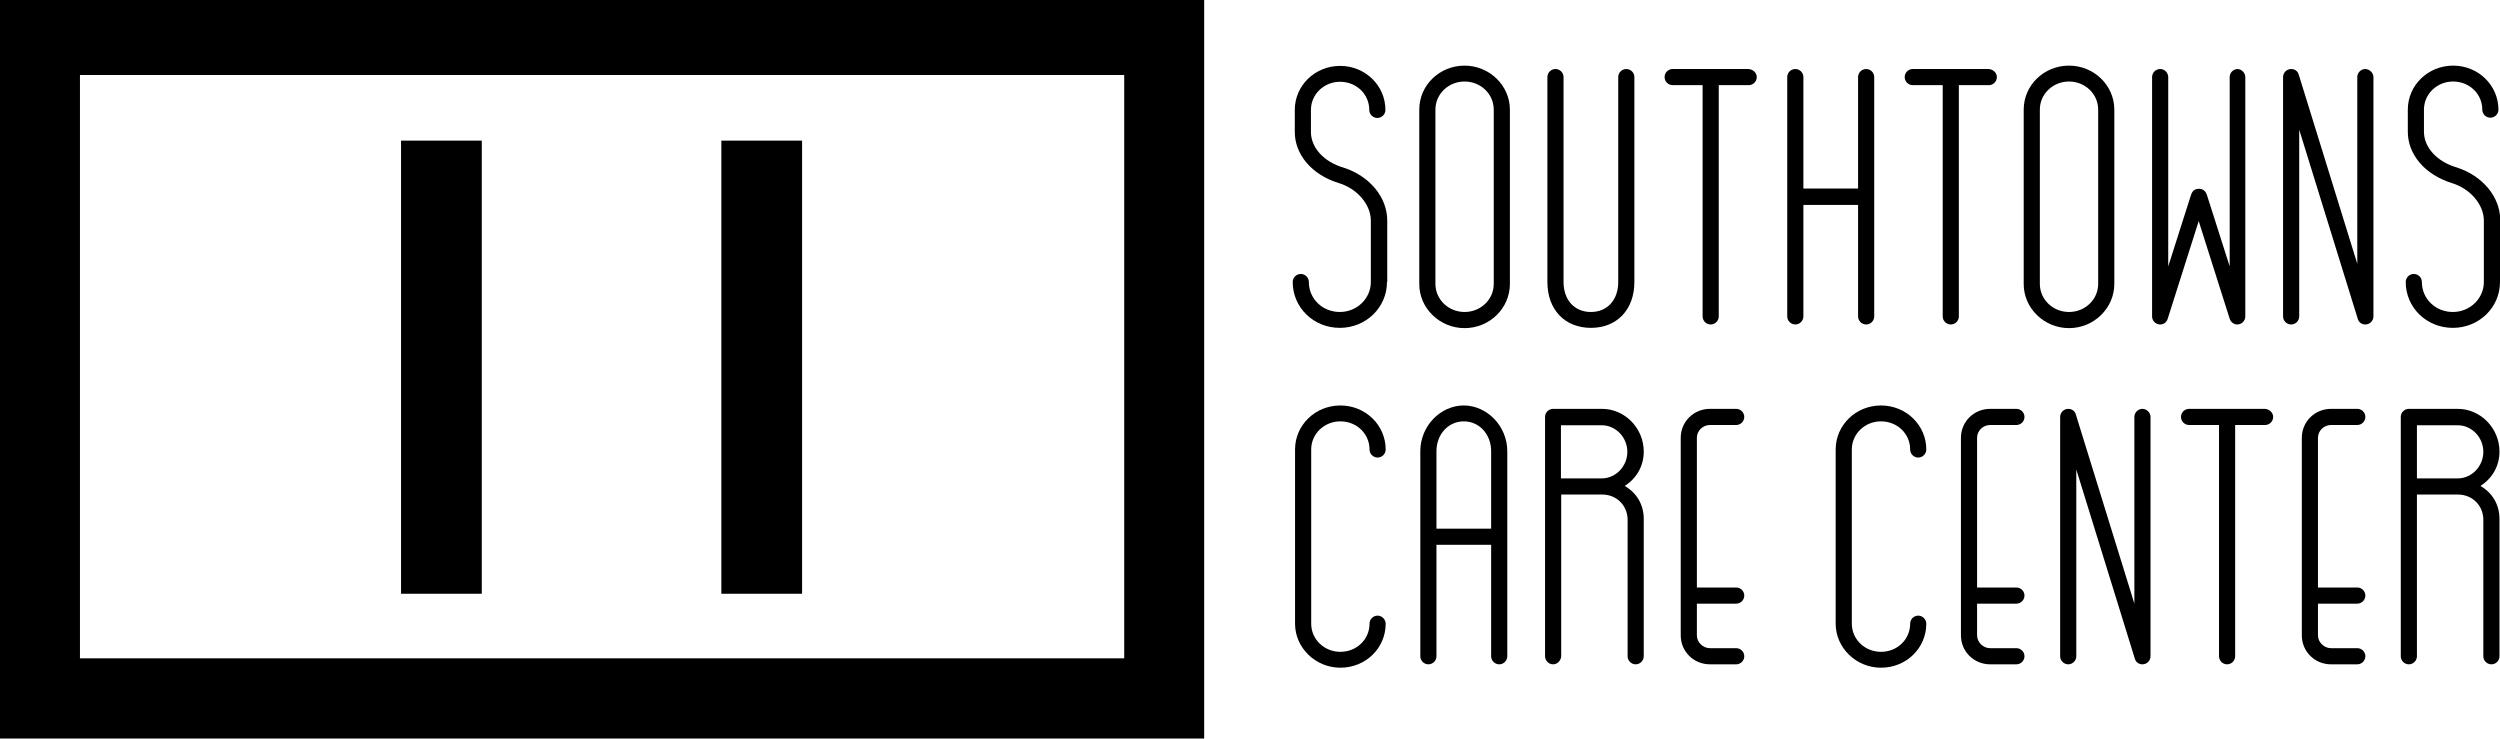
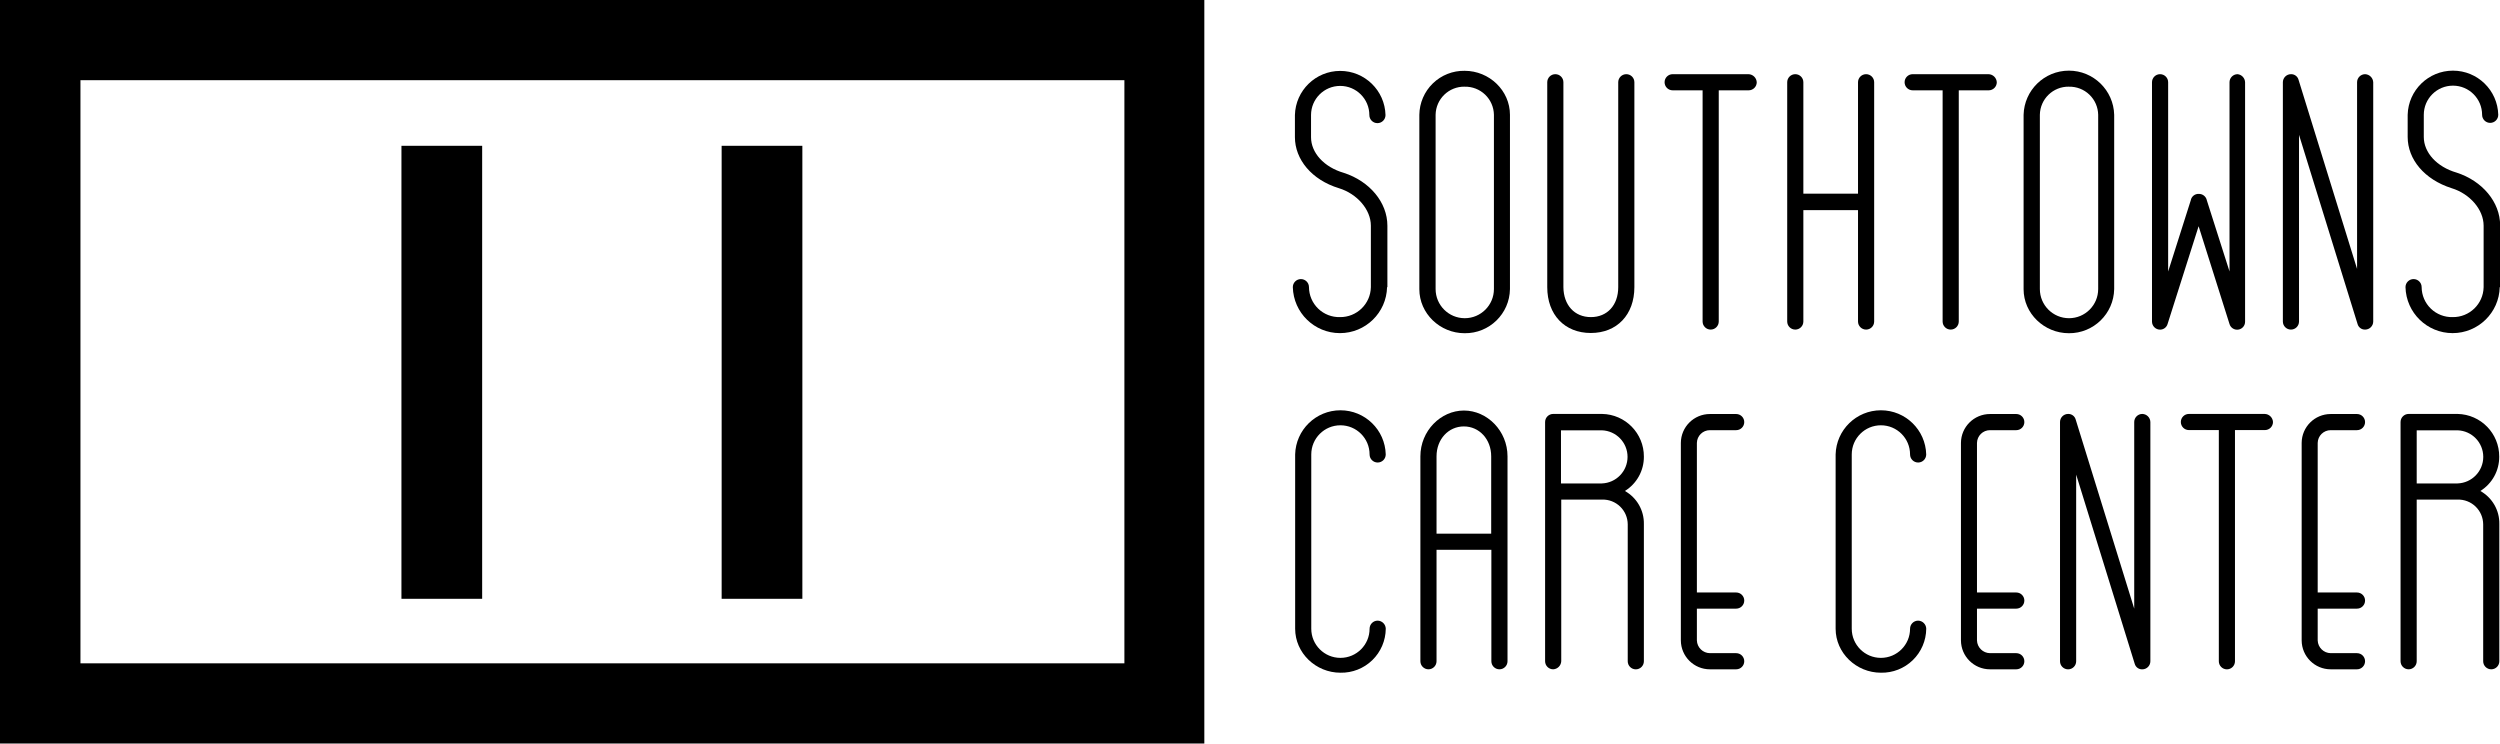
- <svg xmlns="http://www.w3.org/2000/svg" version="1.1" id="Layer_1" x="0px" y="0px" viewBox="0 0 960 283.6" enable-background="new 0 0 960 283.6" xml:space="preserve">
-   <g>
-     <g>
-       <path d="M532.6,108.3c0,9.8-8.1,17.6-18.1,17.6c-10.1,0-18.1-7.8-18.1-17.6c0-1.7,1.4-3.1,3.1-3.1c1.7,0,3.1,1.4,3.1,3.1    c0,6.4,5.2,11.5,11.9,11.5c6.6,0,11.9-5.2,11.9-11.5V84.7c0-6.2-5.3-12.3-12.3-14.4c-10.5-3.2-16.9-11.1-16.9-19.6v-8.5    c0-9.4,7.8-16.9,17.4-16.9c9.7,0,17.4,7.6,17.4,16.9c0,1.7-1.4,3.1-3.1,3.1s-3.1-1.4-3.1-3.1c0-6-4.9-10.8-11.2-10.8    c-6.2,0-11.2,4.8-11.2,10.8v8.5c0,6,5,11.5,12.6,13.7c9.9,3.2,16.7,11.3,16.7,20.3V108.3z" />
-       <path d="M562.4,126c-9.5,0-17.4-7.6-17.4-16.9V42.1c0-9.4,7.8-16.9,17.4-16.9c9.5,0,17.4,7.6,17.4,16.9V109    C579.8,118.4,572,126,562.4,126z M562.4,31.3c-6.2,0-11.2,4.8-11.2,10.8V109c0,6,5,10.8,11.2,10.8c6.2,0,11.2-4.8,11.2-10.8V42.1    C573.6,36.1,568.6,31.3,562.4,31.3z" />
-       <path d="M610.9,119.8c6.3,0,10.5-4.6,10.5-11.5V29.6c0-1.7,1.4-3.1,3.1-3.1c1.7,0,3.1,1.4,3.1,3.1v78.7c0,10.6-6.7,17.6-16.7,17.6    s-16.7-7-16.7-17.6V29.6c0-1.7,1.4-3.1,3.1-3.1s3.1,1.4,3.1,3.1v78.7C600.4,115.2,604.6,119.8,610.9,119.8z" />
-       <path d="M674.6,29.6c0,1.7-1.4,3.1-3.1,3.1h-11.5v88.8c0,1.7-1.4,3.1-3.1,3.1c-1.7,0-3.1-1.4-3.1-3.1V32.7h-11.5    c-1.7,0-3.1-1.4-3.1-3.1s1.4-3.1,3.1-3.1h29.1C673.2,26.6,674.6,28,674.6,29.6z" />
-       <path d="M713.5,72.5V29.6c0-1.7,1.4-3.1,3.1-3.1s3.1,1.4,3.1,3.1v91.9c0,1.7-1.4,3.1-3.1,3.1s-3.1-1.4-3.1-3.1V78.7h-21v42.8    c0,1.7-1.4,3.1-3.1,3.1c-1.7,0-3.1-1.4-3.1-3.1V29.6c0-1.7,1.4-3.1,3.1-3.1c1.7,0,3.1,1.4,3.1,3.1v42.8H713.5z" />
-       <path d="M766.8,29.6c0,1.7-1.4,3.1-3.1,3.1h-11.5v88.8c0,1.7-1.4,3.1-3.1,3.1c-1.7,0-3.1-1.4-3.1-3.1V32.7h-11.5    c-1.7,0-3.1-1.4-3.1-3.1s1.4-3.1,3.1-3.1h29.1C765.4,26.6,766.8,28,766.8,29.6z" />
-       <path d="M794.5,126c-9.5,0-17.4-7.6-17.4-16.9V42.1c0-9.4,7.8-16.9,17.4-16.9s17.4,7.6,17.4,16.9V109    C811.9,118.4,804,126,794.5,126z M794.5,31.3c-6.2,0-11.2,4.8-11.2,10.8V109c0,6,5,10.8,11.2,10.8s11.2-4.8,11.2-10.8V42.1    C805.7,36.1,800.7,31.3,794.5,31.3z" />
-       <path d="M862.2,29.6v91.9c0,1.7-1.4,3.1-3.1,3.1c-1.4,0-2.5-1-2.9-2.2l-11.9-37.5l-11.9,37.5c-0.4,1.3-1.5,2.2-2.9,2.2    c-1.7,0-3.1-1.4-3.1-3.1V29.6c0-1.7,1.4-3.1,3.1-3.1c1.7,0,3.1,1.4,3.1,3.1v72.7l8.7-27.3c0.6-2,1.8-2.5,3.1-2.5s2.5,0.6,3.1,2.5    l8.7,27.3V29.6c0-1.7,1.4-3.1,3.1-3.1C860.8,26.6,862.2,28,862.2,29.6z" />
-       <path d="M911.4,29.6v91.9c0,1.7-1.4,3.1-3.1,3.1c-1.4,0-2.5-0.8-2.9-2.1l-22.5-72.7v71.7c0,1.7-1.4,3.1-3.1,3.1s-3.1-1.4-3.1-3.1    V29.6c0-1.7,1.4-3.1,3.1-3.1c1.4,0,2.5,0.8,2.9,2.1l22.5,72.7V29.6c0-1.7,1.4-3.1,3.1-3.1C910,26.6,911.4,28,911.4,29.6z" />
-       <path d="M960,108.3c0,9.8-8.1,17.6-18.1,17.6c-10.1,0-18.1-7.8-18.1-17.6c0-1.7,1.4-3.1,3.1-3.1c1.7,0,3.1,1.4,3.1,3.1    c0,6.4,5.2,11.5,11.9,11.5c6.6,0,11.9-5.2,11.9-11.5V84.7c0-6.2-5.3-12.3-12.3-14.4C931,67,924.6,59.2,924.6,50.6v-8.5    c0-9.4,7.8-16.9,17.4-16.9c9.7,0,17.4,7.6,17.4,16.9c0,1.7-1.4,3.1-3.1,3.1c-1.7,0-3.1-1.4-3.1-3.1c0-6-4.9-10.8-11.2-10.8    c-6.2,0-11.2,4.8-11.2,10.8v8.5c0,6,5,11.5,12.6,13.7c9.9,3.2,16.7,11.3,16.7,20.3V108.3z" />
-       <path d="M532.1,239.5c0,9.4-7.7,16.9-17.4,16.9c-9.5,0-17.4-7.6-17.4-16.9v-66.9c0-9.4,7.8-16.9,17.4-16.9    c9.7,0,17.4,7.6,17.4,16.9c0,1.7-1.4,3.1-3.1,3.1s-3.1-1.4-3.1-3.1c0-6-4.9-10.8-11.2-10.8c-6.2,0-11.2,4.8-11.2,10.8v66.9    c0,6,5,10.8,11.2,10.8c6.3,0,11.2-4.8,11.2-10.8c0-1.7,1.4-3.1,3.1-3.1S532.1,237.9,532.1,239.5z" />
-       <path d="M548.5,255.1c-1.7,0-3.1-1.4-3.1-3.1v-78.7c0-9.8,7.8-17.6,16.7-17.6c8.8,0,16.7,7.8,16.7,17.6V252c0,1.7-1.4,3.1-3.1,3.1    s-3.1-1.4-3.1-3.1v-42.8h-21V252C551.6,253.7,550.2,255.1,548.5,255.1z M572.6,173.3c0-6.6-4.6-11.5-10.5-11.5    s-10.5,4.9-10.5,11.5V203h21V173.3z" />
-       <path d="M596.4,255.1c-1.7,0-3.1-1.4-3.1-3.1v-91.9c0-1.7,1.4-3.1,3.1-3.1h18.8c8.7,0,16,7.4,16,16.4c0,5.3-2.5,10.1-7.3,13.2    c4.8,2.8,7.3,7.4,7.3,12.7V252c0,1.7-1.4,3.1-3.1,3.1s-3.1-1.4-3.1-3.1v-52.6c-0.1-5.3-4.2-9.5-9.8-9.5h-15.7V252    C599.4,253.7,598,255.1,596.4,255.1z M599.4,183.7h15.7c5.3,0,9.8-4.6,9.8-10.2s-4.5-10.2-9.8-10.2h-15.7V183.7z" />
-       <path d="M651.6,231.8V244c0,2.7,2.4,4.9,5,4.9h10.1c1.7,0,3.1,1.4,3.1,3.1c0,1.7-1.4,3.1-3.1,3.1h-10.1c-6.2,0-11.2-4.9-11.2-11.1    v-75.9c0-6.2,5-11.1,11.2-11.1h10.1c1.7,0,3.1,1.4,3.1,3.1c0,1.7-1.4,3.1-3.1,3.1h-10.1c-2.7,0-5,2.2-5,4.9v57.5h15.1    c1.7,0,3.1,1.4,3.1,3.1s-1.4,3.1-3.1,3.1H651.6z" />
-       <path d="M739.7,239.5c0,9.4-7.7,16.9-17.4,16.9c-9.5,0-17.4-7.6-17.4-16.9v-66.9c0-9.4,7.8-16.9,17.4-16.9    c9.7,0,17.4,7.6,17.4,16.9c0,1.7-1.4,3.1-3.1,3.1s-3.1-1.4-3.1-3.1c0-6-4.9-10.8-11.2-10.8c-6.2,0-11.2,4.8-11.2,10.8v66.9    c0,6,5,10.8,11.2,10.8c6.3,0,11.2-4.8,11.2-10.8c0-1.7,1.4-3.1,3.1-3.1S739.7,237.9,739.7,239.5z" />
-       <path d="M759.2,231.8V244c0,2.7,2.4,4.9,5,4.9h10.1c1.7,0,3.1,1.4,3.1,3.1c0,1.7-1.4,3.1-3.1,3.1h-10.1c-6.2,0-11.2-4.9-11.2-11.1    v-75.9c0-6.2,5-11.1,11.2-11.1h10.1c1.7,0,3.1,1.4,3.1,3.1c0,1.7-1.4,3.1-3.1,3.1h-10.1c-2.7,0-5,2.2-5,4.9v57.5h15.1    c1.7,0,3.1,1.4,3.1,3.1s-1.4,3.1-3.1,3.1H759.2z" />
-       <path d="M825.8,160.1V252c0,1.7-1.4,3.1-3.1,3.1c-1.4,0-2.5-0.8-2.9-2.1l-22.5-72.7V252c0,1.7-1.4,3.1-3.1,3.1    c-1.7,0-3.1-1.4-3.1-3.1v-91.9c0-1.7,1.4-3.1,3.1-3.1c1.4,0,2.5,0.8,2.9,2.1l22.5,72.7v-71.7c0-1.7,1.4-3.1,3.1-3.1    S825.8,158.5,825.8,160.1z" />
-       <path d="M872.9,160.1c0,1.7-1.4,3.1-3.1,3.1h-11.5V252c0,1.7-1.4,3.1-3.1,3.1s-3.1-1.4-3.1-3.1v-88.8h-11.5    c-1.7,0-3.1-1.4-3.1-3.1c0-1.7,1.4-3.1,3.1-3.1h29.1C871.5,157.1,872.9,158.5,872.9,160.1z" />
-       <path d="M890.1,231.8V244c0,2.7,2.4,4.9,5,4.9h10.1c1.7,0,3.1,1.4,3.1,3.1c0,1.7-1.4,3.1-3.1,3.1h-10.1c-6.2,0-11.2-4.9-11.2-11.1    v-75.9c0-6.2,5-11.1,11.2-11.1h10.1c1.7,0,3.1,1.4,3.1,3.1c0,1.7-1.4,3.1-3.1,3.1h-10.1c-2.7,0-5,2.2-5,4.9v57.5h15.1    c1.7,0,3.1,1.4,3.1,3.1s-1.4,3.1-3.1,3.1H890.1z" />
-       <path d="M925,255.1c-1.7,0-3.1-1.4-3.1-3.1v-91.9c0-1.7,1.4-3.1,3.1-3.1h18.8c8.7,0,16,7.4,16,16.4c0,5.3-2.5,10.1-7.3,13.2    c4.8,2.8,7.3,7.4,7.3,12.7V252c0,1.7-1.4,3.1-3.1,3.1s-3.1-1.4-3.1-3.1v-52.6c-0.1-5.3-4.2-9.5-9.8-9.5h-15.7V252    C928.1,253.7,926.7,255.1,925,255.1z M928.1,183.7h15.7c5.3,0,9.8-4.6,9.8-10.2s-4.5-10.2-9.8-10.2h-15.7V183.7z" />
-     </g>
-   </g>
-   <g>
-     <g>
-       <rect x="277" y="54" width="31" height="174" />
-       <rect x="154" y="54" width="31" height="174" />
-     </g>
-     <path d="M431.7,28.8v224h-401v-224H431.7 M462.5-2H-0.2v285.6h462.6V-2L462.5-2z" />
-   </g>
+ <svg xmlns="http://www.w3.org/2000/svg" viewBox="0 0 860.77 256">
+   <path d="M477.58,98.87a16.23,16.23,0,0,1-32.45,0,2.78,2.78,0,0,1,5.56,0,10.39,10.39,0,0,0,10.67,10.31A10.51,10.51,0,0,0,472,98.87V77.71c0-5.56-4.75-11-11-12.91-9.41-2.87-15.15-9.95-15.15-17.57V39.62a15.6,15.6,0,0,1,31.19,0,2.78,2.78,0,1,1-5.56,0,10,10,0,0,0-20.08,0v7.62c0,5.38,4.48,10.31,11.29,12.28,8.87,2.87,15,10.13,15,18.2V98.87h-0.09Z" transform="translate(0)" />
+   <path d="M504.29,114.73c-8.52,0-15.6-6.81-15.6-15.15V39.53a15.34,15.34,0,0,1,15.6-15.15c8.52,0,15.6,6.81,15.6,15.15v60A15.42,15.42,0,0,1,504.29,114.73Zm0-84.89a9.84,9.84,0,0,0-10,9.68v60a10,10,0,0,0,20.08,0v-60A9.84,9.84,0,0,0,504.29,29.85Z" transform="translate(0)" />
+   <path d="M547.76,109.18c5.65,0,9.41-4.12,9.41-10.31V28.32a2.78,2.78,0,1,1,5.56,0V98.87c0,9.5-6,15.78-15,15.78s-15-6.27-15-15.78V28.32a2.78,2.78,0,1,1,5.56,0V98.87C538.35,105.05,542.12,109.18,547.76,109.18Z" transform="translate(0)" />
+   <path d="M604.86,28.32a2.79,2.79,0,0,1-2.78,2.78H591.78v79.6a2.78,2.78,0,1,1-5.56,0V31.1H575.91a2.78,2.78,0,0,1,0-5.56H602A2.93,2.93,0,0,1,604.86,28.32Z" transform="translate(0)" />
+   <path d="M639.73,66.78V28.32a2.78,2.78,0,1,1,5.56,0V110.7a2.78,2.78,0,1,1-5.56,0V72.34H620.91V110.7a2.78,2.78,0,1,1-5.56,0V28.32a2.78,2.78,0,1,1,5.56,0V66.69h18.82v0.09Z" transform="translate(0)" />
+   <path d="M687.51,28.32a2.79,2.79,0,0,1-2.78,2.78H674.42v79.6a2.78,2.78,0,1,1-5.56,0V31.1H658.55a2.78,2.78,0,0,1,0-5.56h26.08A2.93,2.93,0,0,1,687.51,28.32Z" transform="translate(0)" />
+   <path d="M712.34,114.73c-8.52,0-15.6-6.81-15.6-15.15V39.53a15.6,15.6,0,0,1,31.19,0v60A15.48,15.48,0,0,1,712.34,114.73Zm0-84.89a9.84,9.84,0,0,0-10,9.68v60a10,10,0,0,0,20.08,0v-60A9.84,9.84,0,0,0,712.34,29.85Z" transform="translate(0)" />
+   <path d="M773,28.32V110.7a2.74,2.74,0,0,1-5.38.81L757,77.89l-10.67,33.61a2.69,2.69,0,0,1-2.6,2,2.79,2.79,0,0,1-2.78-2.78V28.32a2.78,2.78,0,1,1,5.56,0V93.49L754.29,69a2.68,2.68,0,0,1,2.78-2.24A2.76,2.76,0,0,1,759.84,69l7.8,24.47V28.32a2.79,2.79,0,0,1,2.78-2.78A2.9,2.9,0,0,1,773,28.32Z" transform="translate(0)" />
+   <path d="M817.12,28.32V110.7a2.79,2.79,0,0,1-2.78,2.78,2.61,2.61,0,0,1-2.6-1.88L791.57,46.43V110.7a2.78,2.78,0,1,1-5.56,0V28.32a2.79,2.79,0,0,1,2.78-2.78,2.61,2.61,0,0,1,2.6,1.88l20.17,65.17V28.32a2.79,2.79,0,0,1,2.78-2.78A2.92,2.92,0,0,1,817.12,28.32Z" transform="translate(0)" />
+   <path d="M860.68,98.87a16.23,16.23,0,0,1-32.45,0,2.78,2.78,0,1,1,5.56,0,10.39,10.39,0,0,0,10.67,10.31,10.51,10.51,0,0,0,10.67-10.31V77.71c0-5.56-4.75-11-11-12.91-9.41-3-15.15-9.95-15.15-17.66V39.53a15.6,15.6,0,0,1,31.19,0,2.78,2.78,0,1,1-5.56,0,10,10,0,0,0-20.08,0v7.62c0,5.38,4.48,10.31,11.29,12.28,8.87,2.87,15,10.13,15,18.2V98.87h-0.09Z" transform="translate(0)" />
+   <path d="M477.13,216.47a15.29,15.29,0,0,1-15.6,15.15c-8.52,0-15.6-6.81-15.6-15.15v-60a15.6,15.6,0,0,1,31.19,0,2.78,2.78,0,1,1-5.56,0,10,10,0,0,0-20.08,0v60a10,10,0,0,0,20.08,0,2.79,2.79,0,0,1,2.78-2.78A2.85,2.85,0,0,1,477.13,216.47Z" transform="translate(0)" />
+   <path d="M491.83,230.45a2.79,2.79,0,0,1-2.78-2.78V157.13c0-8.78,7-15.78,15-15.78s15,7,15,15.78v70.54a2.78,2.78,0,1,1-5.56,0V189.31H494.61v38.36A2.79,2.79,0,0,1,491.83,230.45Zm21.6-73.32c0-5.92-4.12-10.31-9.41-10.31s-9.41,4.39-9.41,10.31v26.62h18.82V157.13Z" transform="translate(0)" />
+   <path d="M534.77,230.45a2.79,2.79,0,0,1-2.78-2.78V145.3a2.79,2.79,0,0,1,2.78-2.78h16.85A14.64,14.64,0,0,1,566,157.22a13.79,13.79,0,0,1-6.54,11.83A12.76,12.76,0,0,1,566,180.44v47.24a2.78,2.78,0,1,1-5.56,0V180.53a8.57,8.57,0,0,0-8.78-8.52H537.55v55.66A2.92,2.92,0,0,1,534.77,230.45Zm2.69-64h14.07a9.15,9.15,0,0,0,0-18.29H537.46v18.29Z" transform="translate(0)" />
+   <path d="M584.25,209.57V220.5a4.54,4.54,0,0,0,4.48,4.39h9.05a2.78,2.78,0,0,1,0,5.56h-9.05a10,10,0,0,1-10-9.95v-68a10,10,0,0,1,10-9.95h9.05a2.78,2.78,0,0,1,0,5.56h-9.05a4.48,4.48,0,0,0-4.48,4.39V204h13.53a2.78,2.78,0,0,1,0,5.56H584.25Z" transform="translate(0)" />
+   <path d="M663.22,216.47a15.29,15.29,0,0,1-15.6,15.15c-8.52,0-15.6-6.81-15.6-15.15v-60a15.6,15.6,0,0,1,31.19,0,2.78,2.78,0,1,1-5.56,0,10,10,0,0,0-20.08,0v60a10,10,0,0,0,20.08,0,2.79,2.79,0,0,1,2.78-2.78A2.85,2.85,0,0,1,663.22,216.47Z" transform="translate(0)" />
+   <path d="M680.69,209.57V220.5a4.54,4.54,0,0,0,4.48,4.39h9.05a2.78,2.78,0,0,1,0,5.56h-9.05a10,10,0,0,1-10-9.95v-68a10,10,0,0,1,10-9.95h9.05a2.78,2.78,0,0,1,0,5.56h-9.05a4.48,4.48,0,0,0-4.48,4.39V204h13.53a2.78,2.78,0,0,1,0,5.56H680.69Z" transform="translate(0)" />
+   <path d="M740.39,145.3v82.38a2.79,2.79,0,0,1-2.78,2.78,2.61,2.61,0,0,1-2.6-1.88l-20.17-65.17v64.27a2.78,2.78,0,1,1-5.56,0V145.3a2.79,2.79,0,0,1,2.78-2.78,2.61,2.61,0,0,1,2.6,1.88l20.17,65.17V145.3a2.79,2.79,0,0,1,2.78-2.78A2.85,2.85,0,0,1,740.39,145.3Z" transform="translate(0)" />
+   <path d="M782.61,145.3a2.79,2.79,0,0,1-2.78,2.78H769.52v79.6a2.78,2.78,0,1,1-5.56,0v-79.6H753.66a2.78,2.78,0,0,1,0-5.56h26.08A2.93,2.93,0,0,1,782.61,145.3Z" transform="translate(0)" />
+   <path d="M798,209.57V220.5a4.54,4.54,0,0,0,4.48,4.39h9.05a2.78,2.78,0,0,1,0,5.56h-9.05a10,10,0,0,1-10-9.95v-68a10,10,0,0,1,10-9.95h9.05a2.78,2.78,0,0,1,0,5.56h-9.05a4.48,4.48,0,0,0-4.48,4.39V204h13.53a2.78,2.78,0,0,1,0,5.56H798Z" transform="translate(0)" />
+   <path d="M829.31,230.45a2.79,2.79,0,0,1-2.78-2.78V145.3a2.79,2.79,0,0,1,2.78-2.78h16.85a14.64,14.64,0,0,1,14.34,14.7A13.79,13.79,0,0,1,854,169.05a12.76,12.76,0,0,1,6.54,11.38v47.24a2.78,2.78,0,1,1-5.56,0V180.53a8.57,8.57,0,0,0-8.78-8.52H832.09v55.66A2.79,2.79,0,0,1,829.31,230.45Zm2.78-64h14.07a9.15,9.15,0,0,0,0-18.29H832.09v18.29Z" transform="translate(0)" />
+   <rect x="248.47" y="50.2" width="27.79" height="155.97" />
+   <rect x="138.22" y="50.2" width="27.79" height="155.97" />
+   <path d="M387.14,27.61V228.39H27.7V27.61H387.14M414.75,0H0V256H414.66V0h0.09Z" transform="translate(0)" />
</svg>
